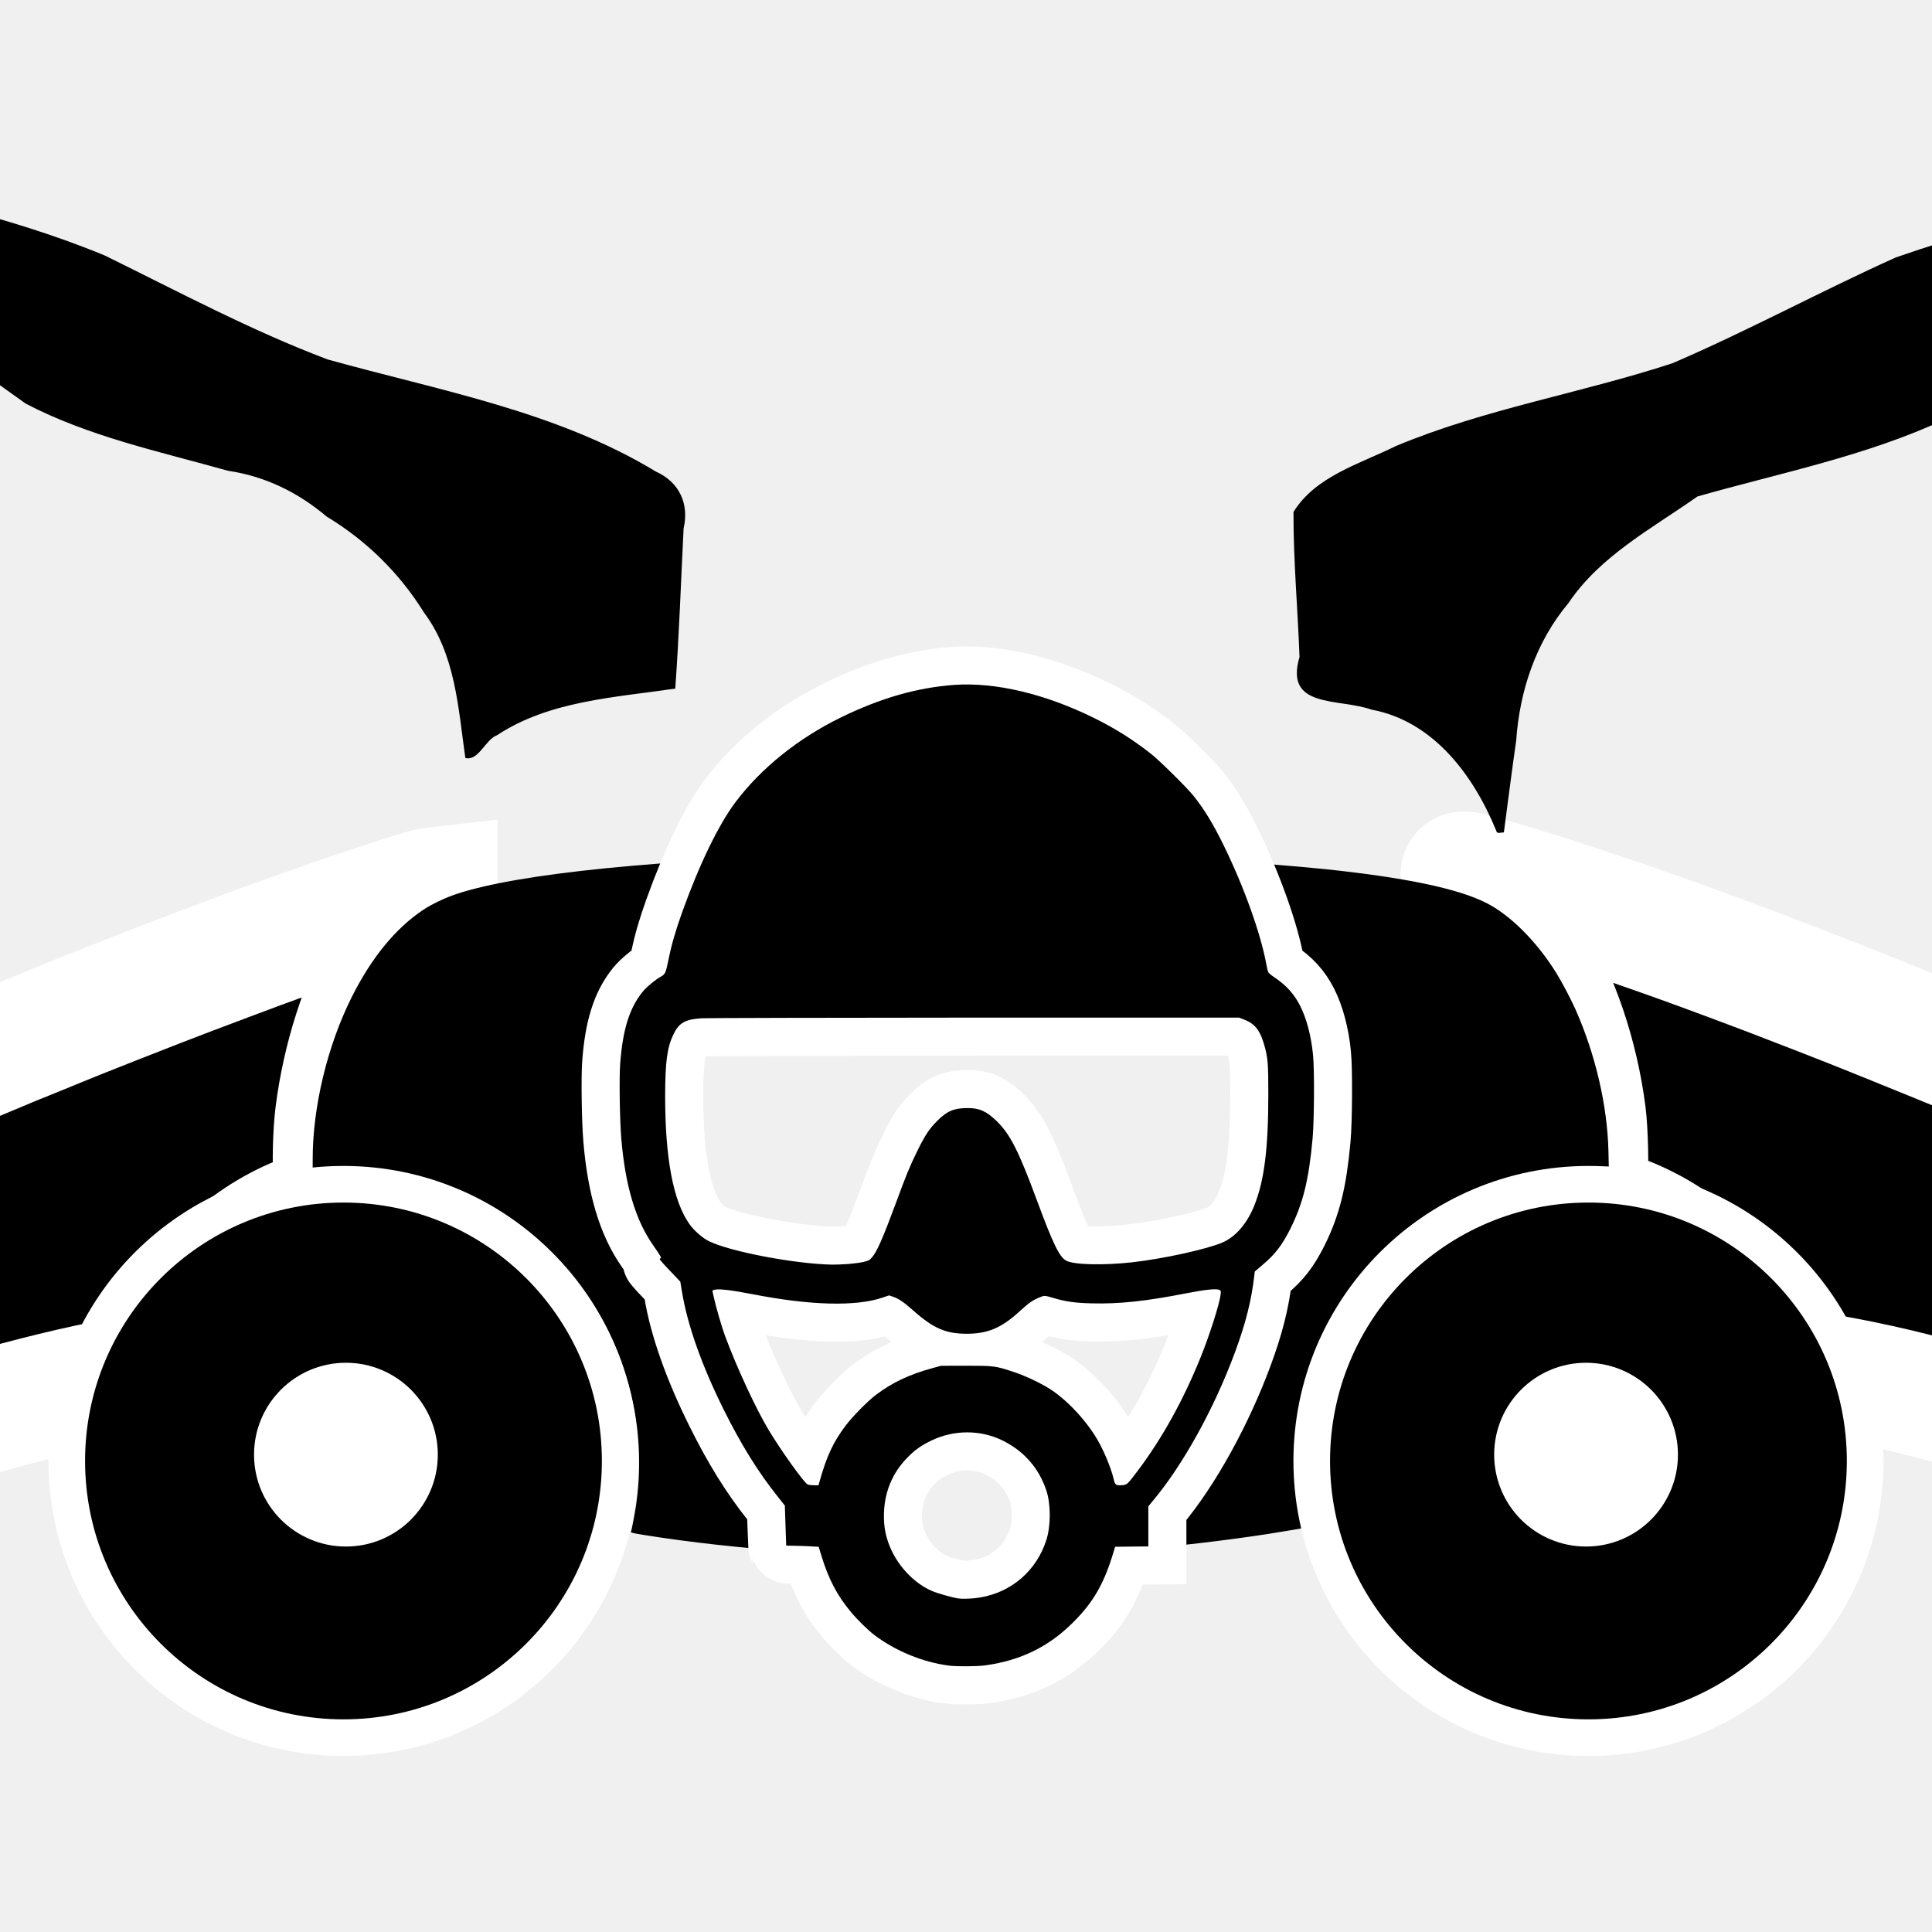
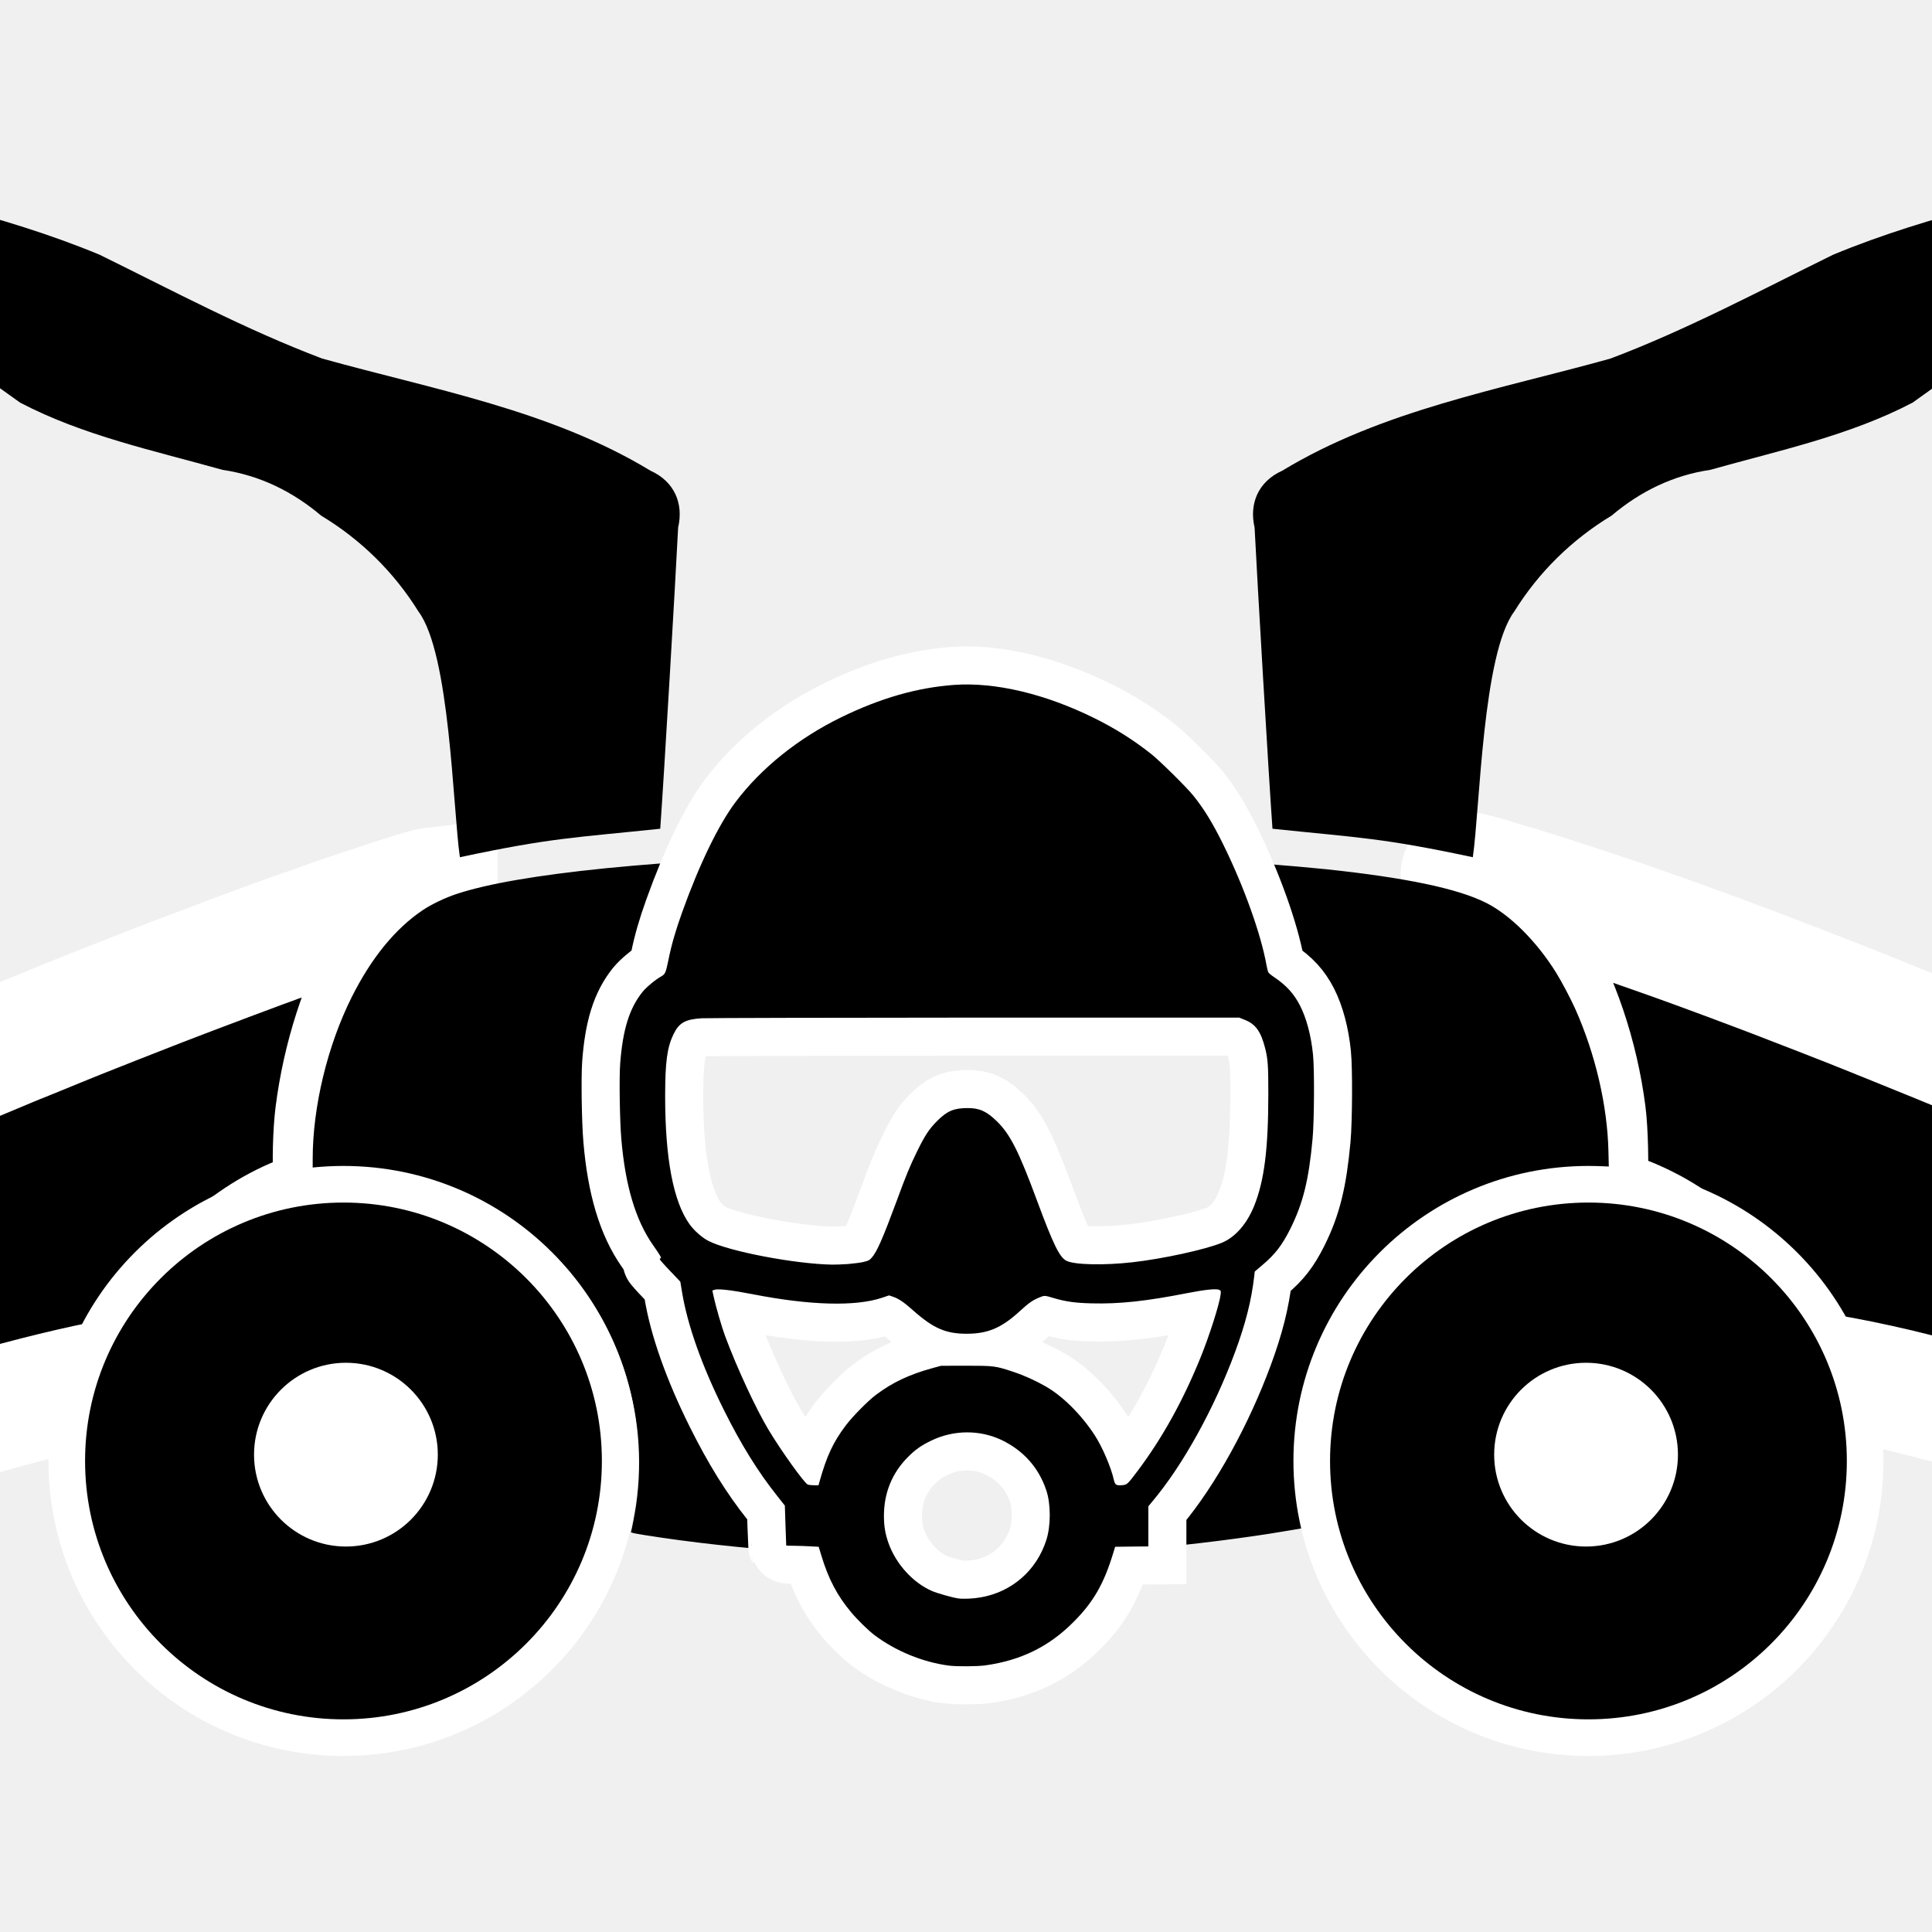
<svg xmlns="http://www.w3.org/2000/svg" width="48" height="48" viewBox="0 -960 1152 1152">
  <path stroke="#fff" stroke-width="72.912" d="M1336.1-59.348s-42.94-19.814-48.619-22.774c-10.693-5.497-17.821-8.216-47.422-17.942-17.277-5.739-41.683-13.23-57.087-17.64-5.98-1.692-12.626-3.564-14.8-4.229a536.318 536.318 0 0 0-9.062-2.416c-2.839-.725-9.363-2.356-14.497-3.685-32.44-8.276-63.492-14.015-84.877-15.767l-9.061-.725-1.752-5.437c-5.618-17.88-18.002-38.3-31.594-52.013-3.927-3.987-11.236-10.632-13.774-12.565-9.364-7.068-16.552-11.417-26.399-16.069-10.209-4.833-26.882-10.33-31.353-10.33-1.45 0-1.45-.483.12-14.498.847-7.974.363-30.084-.966-40.354-4.41-34.373-16.009-68.747-32.38-95.689-4.047-6.705-12.626-18.546-16.19-22.412-7.913-8.639-15.646-15.646-21.748-19.754-2.597-1.812-3.08-2.416-3.08-4.047 0-1.813.18-1.994 1.69-1.994 1.632 0 10.754 2.356 18.547 4.772 1.993.665 7.007 2.175 11.176 3.383 16.613 4.894 59.866 19.09 75.512 24.768 2.175.786 7.612 2.658 12.082 4.23 11.84 4.107 37.756 13.652 54.67 20.055 3.988 1.51 8.881 3.383 10.875 4.108 9.605 3.625 50.26 19.452 56.483 22.05 1.51.604 9.243 3.745 17.217 6.947 19.694 7.974 37.696 15.284 39.87 16.311 1.028.423 10.27 4.35 20.54 8.639 18.607 7.793 33.83 14.257 41.382 17.579 2.175.966 6.101 2.718 8.76 3.866 25.13 10.934 53.341 23.62 70.316 31.655 3.746 1.752 6.947 3.202 7.008 3.202.302 0 20.117 9.545 26.52 12.747 14.076 7.128 30.628 17.579 44.462 28.09 13.653 10.392 14.498 11.056 23.56 18.909 10.028 8.699 31.11 29.359 38.662 37.877 2.84 3.201 5.437 6.162 5.739 6.524 5.618 5.98 18.908 23.44 25.614 33.467 18.788 28.151 14.423-10.895 30.404 82.172-88.28-1.645-176.55-11.009-176.55-11.009z" />
  <path stroke="#fff" stroke-width="73.714" d="M-349.08-50.794c0-3.97 1.771-13.436 3.97-21.132 9.894-34.446 36.278-74.633 73.96-112.62 9.284-9.405 19.239-18.75 24.614-23.269.794-.672 2.137-1.771 2.992-2.565 9.956-8.55 24.43-19.544 35.24-26.812 18.994-12.765 33.286-20.216 74.816-39.271 21.376-9.772 48.86-22.11 63.517-28.4 25.957-11.177 52.585-22.536 61.685-26.262 3.543-1.466 9.162-3.848 12.52-5.252 3.36-1.405 7.33-3.054 8.856-3.604 1.527-.61 5.802-2.32 9.467-3.848 3.725-1.526 9.222-3.786 12.215-5.008 3.053-1.221 8.123-3.298 11.299-4.58 5.68-2.321 33.286-13.192 49.47-19.483 18.2-7.085 65.41-24.796 70.236-26.384.855-.245 3.847-1.344 6.718-2.382 2.87-1.039 6.718-2.443 8.55-3.054 1.833-.55 7.33-2.504 12.215-4.275 19.361-6.963 60.342-20.277 63.395-20.582l3.176-.367v2.26c0 1.344-.366 2.382-.855 2.565-1.038.428-10.993 11.604-14.902 16.795-3.115 4.092-9.1 12.765-10.26 14.902-.366.672-1.893 3.298-3.298 5.802-14.658 25.407-25.407 58.937-29.62 92.222-1.344 10.688-1.833 29.255-.978 37.866.427 3.848.916 9.223 1.1 11.971l.366 4.886-3.604.794c-2.015.489-6.168 1.65-9.344 2.627-17.345 5.496-33.469 14.536-48.005 26.934-19.422 16.55-35.118 40.676-42.202 64.86-.61 2.016-1.1 3.726-1.16 3.787 0 .061-4.703.855-10.383 1.71-43.424 6.78-101.51 22.17-169.79 45.012-25.407 8.49-25.712 8.612-45.195 18.811-3.665 1.894-12.215 6.352-18.933 9.772-6.719 3.481-12.703 6.657-13.314 7.024-98.16 7.276-106.74 6.078-188.54 8.55z" />
-   <path d="M892.19-464.58c-13.367-32.868-37.369-65.408-74.36-72.274-19.424-6.981-52.185-.38-42.961-31.402-1.06-28.814-3.692-57.628-3.602-86.451 13.055-21.318 39.741-28.742 61.043-39.326 53.18-22.235 110.62-31.526 165.11-49.441 45.114-19.412 88.342-42.925 133.07-63.058 72.81-25.132 148.29-41.676 223.49-57.911 18.998 3.167-45.922 34.758-25.725 27.493-55.92 42.624-110.29 87.536-168.51 126.98-46.854 21.898-98.16 31.91-147.62 46.016-27.15 19.148-57.928 35.304-76.922 63.579-19.349 23.095-29.04 52.104-31.133 81.848-2.596 18.283-4.954 36.599-7.362 54.908-1.39-.228-4.03 1.219-4.512-.959zM277.48-508.01c-4.277-29.884-5.851-61.624-24.709-86.818-14.547-23.448-34.389-42.929-58-57.157-17.075-14.448-36.662-24.046-58.825-27.307-40.712-11.462-82.99-20.35-120.69-40.089-66.507-47.203-130.33-98.151-194.49-148.47 8.297-9.945 75.501 8.57 58.711 8.189 61.534 15.263 124.38 27.714 183.13 52.068 43.784 21.498 87.108 44.69 132.74 61.922 66.305 18.494 136.15 30.733 195.79 66.884 14.174 6.38 19.837 19.495 16.478 33.866-1.586 31.837-2.689 63.715-4.969 95.509-36.063 5.325-75.05 7.216-106.28 27.806-6.999 2.583-11.02 15.552-18.873 13.593zM486.552-33.792c-.801-.072-6.188-.436-12.012-.873-31.739-2.22-63.405-5.715-90.194-10.01-6.406-1.019-8.262-1.455-8.117-1.82.437-1.164 2.439-11.647 3.094-16.342 3.895-27.335 1.383-54.925-7.389-81.131-7.025-20.93-17.69-39.929-32.285-57.546-4.186-5.059-16.743-17.543-21.984-21.875-29.191-24.095-62.969-37.708-100.64-40.584-5.46-.4-25.37-.218-29.046.255l-1.529.219v-5.46c0-31.084 8.808-67.591 23.258-96.455 11.72-23.44 26.098-40.984 42.44-51.94 5.096-3.421 13.54-7.461 20.128-9.609 18.381-6.078 48.191-11.21 88.884-15.323 20.274-2.039 50.74-4.332 51.176-3.895.146.146-.146 1.201-.655 2.33-.51 1.164-1.056 2.657-1.165 3.312-.146.619-.4 1.165-.546 1.165-.327 0-2.184 4.476-2.402 5.823-.146.874-1.31 3.75-2.111 5.278-.473.873-2.439 7.025-2.439 7.607 0 .218-.218.837-.51 1.383-.545 1.02-1.71 4.696-1.892 5.933-.073.728-.983 4.368-2.402 9.646-.4 1.492-1.092 4.55-1.602 6.733-.473 2.22-1.02 4.332-1.201 4.732-.255.655-1.238 1.31-4.44 2.985-.547.254-1.165.728-1.42 1.019s-.655.546-.947.546c-.254 0-.582.327-.691.728s-.4.728-.619.728c-.437 0-6.115 5.75-6.115 6.187 0 .182-.218.546-.436.801-.255.255-.801 1.128-1.202 1.93s-.946 1.673-1.164 1.928c-2.439 2.548-5.278 10.592-6.698 18.818-.218 1.42-.546 2.73-.691 2.912-.146.218-.473 2.33-.692 4.732-.254 2.402-.655 5.022-.873 5.823-.619 2.075-.619 40.875 0 42.95.218.8.619 4.477.837 8.153.255 3.713.582 6.988.728 7.28.182.327.582 2.73.91 5.314.327 2.62.764 4.913.946 5.132s.219.51.073.619c-.437.473 2.147 12.047 3.603 16.051.583 1.638 1.274 3.458 1.493 4.04.182.62.582 1.42.837 1.82s.582 1.383.691 2.184c.255 1.347 4.732 11.029 5.35 11.465.146.11.656.947 1.13 1.857 1.273 2.366 1.82 3.276 2.438 4.004 1.201 1.383 1.456 1.747 1.456 2.001 0 .146.655.947 1.456 1.82 1.456 1.565 1.783 2.33 1.092 2.33-.182 0-.364.437-.364.983 0 .655.473 1.383 1.456 2.293.8.728 1.456 1.492 1.456 1.674s2.147 2.439 4.731 5.06c3.968 3.967 4.732 4.877 4.732 5.823 0 .582.255 2.402.582 4.004.292 1.601.728 3.822.947 4.913s.51 2.184.691 2.366c.146.219.473 1.857.692 3.64s.619 3.75.91 4.368c.255.582.8 2.402 1.237 4.004.656 2.657 3.786 12.084 4.805 14.595.255.583.51 1.456.582 1.966s.546 1.747.983 2.73c.473 1.019 1.056 2.475 1.31 3.275s.91 2.44 1.456 3.64c2.111 4.55 2.912 6.48 2.912 6.989 0 .327.328 1.164.692 1.892.4.728 1.456 2.949 2.402 4.95s2.038 4.295 2.475 5.096c.4.8.874 1.71.983 2.002 2.11 4.586 3.458 7.28 3.64 7.28.145 0 .764 1.274 1.455 2.839.656 1.528 1.384 3.057 1.638 3.348.219.292 1.02 1.784 1.784 3.276s2.11 3.786 2.948 5.096c.874 1.31 2.038 3.276 2.584 4.368s1.347 2.511 1.784 3.093c.473.62.946 1.456 1.092 1.93.109.436.4.8.582.8s.328.182.328.4c0 .292.946 1.711 2.802 4.15.182.218.546.874.838 1.456.764 1.565 2.256 3.931 2.73 4.368.509.473 6.005 7.825 6.005 8.08 0 .073 1.128 1.529 2.512 3.203s2.584 3.203 2.62 3.349c.073.182.619.655 1.165 1.092s1.71 1.674 2.548 2.73 1.892 2.22 2.366 2.584c.436.364.728.837.618 1.019-.145.182-.072.328.11.328s.764.618 1.237 1.383c.51.728 1.492 1.929 2.148 2.62 1.492 1.529 3.603 4.186 3.603 4.55 0 .11.218.437.473.692 4.332 4.513 6.661 7.68 7.68 10.664.546 1.565 1.165 3.167 1.347 3.567s.728 2.22 1.274 4.004c.51 1.82 1.019 3.567 1.128 3.931.11.328.328.619.51.619s.327.255.327.582c0 .291.874 2.439 1.966 4.732l2.002 4.15-2.985-.074c-1.638-.036-3.64-.109-4.44-.182zM651.616-34.083c0-.109.656-1.492 1.456-3.057s1.456-2.948 1.456-3.094c0-.182.4-1.092.874-2.075.51-.946 1.237-2.984 1.674-4.477.4-1.528.983-3.203 1.274-3.749s.546-1.383.546-1.82.146-.873.328-.982.51-.983.728-1.93c.51-2.001 1.164-2.948 4.586-6.842 1.42-1.602 3.458-4.04 4.55-5.46 1.091-1.383 2.365-2.839 2.839-3.24.473-.363 1.237-1.273 1.674-2.001.473-.728 1.965-2.548 3.312-4.04s3.349-3.931 4.477-5.424c1.092-1.456 2.548-3.24 3.24-3.967.655-.692 1.2-1.347 1.2-1.456s.62-.946 1.384-1.856 1.492-1.966 1.638-2.293c.109-.364.4-.656.618-.656.182 0 .364-.218.364-.473s.837-1.492 1.857-2.766c.982-1.237 2.147-2.912 2.584-3.713.4-.764.873-1.42 1.092-1.42.182 0 .255-.145.145-.29s.62-1.31 1.566-2.512c.946-1.237 2.038-2.839 2.438-3.603.364-.764.983-1.71 1.31-2.111.583-.728 1.82-2.912 3.13-5.496.292-.583 1.056-1.82 1.639-2.694 1.346-1.965 3.348-5.641 5.532-10.191.91-1.893 2.148-4.15 2.73-4.987.546-.837 1.128-1.929 1.274-2.402.146-.437 1.201-2.803 2.366-5.205 4.695-9.791 5.824-12.193 5.824-12.52 0-.183.51-1.42 1.091-2.767.62-1.347 1.092-2.657 1.092-2.912 0-.291.219-.728.474-.983s.946-1.783 1.492-3.385 1.128-3.057 1.274-3.275c.4-.546 1.492-3.604 1.71-4.805.11-.546.583-1.82 1.02-2.84.473-.982 1.128-2.802 1.456-4.003.364-1.201.946-2.984 1.31-4.004 1.31-3.457 2.948-9.318 2.73-9.645-.11-.218-.037-.364.182-.364s.364-.291.327-.619c-.109-.91.437-4.222.765-4.659.145-.182.4-1.092.546-2.002s.4-1.82.546-2.002c.364-.436 1.2-6.042 1.856-12.084.218-2.256.546-4.113.728-4.113s1.42-1.055 2.766-2.366 2.803-2.475 3.203-2.584 1.274-.873 1.893-1.71c.655-.838 2.511-2.912 4.113-4.623 1.601-1.674 2.912-3.276 2.912-3.53s.182-.474.364-.474c.218 0 .364-.327.364-.728s.182-.728.364-.728a.365.365 0 0 0 .364-.364c0-.218.51-1.055 1.092-1.892.618-.801 1.091-1.711 1.091-1.966s.146-.51.328-.582c.4-.146 2.948-5.205 2.948-5.897 0-.291.255-.764.546-1.055s.619-1.092.728-1.711c.182-1.056.874-2.73 2.548-6.37.983-2.11 1.71-4.003 2.038-5.277 1.238-4.878 2.585-11.539 3.24-16.016.4-2.911.91-5.86 1.092-6.551.218-.692.618-3.713.946-6.734.291-2.984.692-6.77.874-8.371.582-5.242.873-33.523.4-42.15-.255-4.403-.582-8.225-.764-8.553-.146-.364-.474-2.147-.692-4.004-.255-1.856-.582-3.676-.728-4.003-.182-.328-.619-2.039-.946-3.822-.364-1.747-.801-3.276-.947-3.385-.182-.11-.254-.328-.182-.473.474-.728-2.875-9.755-4.04-10.92-.8-.764-2.839-4.149-2.73-4.477.037-.182-.072-.29-.254-.29s-.4-.365-.546-.838c-.182-.837-5.715-6.442-6.297-6.442-.182 0-.473-.364-.655-.801-.219-.437-1.238-1.274-2.293-1.82s-2.403-1.31-2.949-1.747c-.582-.4-1.2-.728-1.383-.728-.691 0-1.31-1.82-2.147-6.26-.473-2.585-.983-4.878-1.129-5.096-.109-.255-.51-1.565-.873-2.985s-.983-3.713-1.42-5.132c-.436-1.383-.8-2.948-.837-3.458-.109-1.092-1.42-5.205-1.747-5.46-.146-.109-.4-.91-.619-1.82-.655-2.839-1.965-7.06-2.475-8.007-.946-1.82-2.038-4.477-2.147-5.423-.073-.51-.692-2.184-1.42-3.713-1.892-4.15-3.166-7.352-2.948-7.534.437-.473 38.946 2.584 57.327 4.477 47.681 5.023 78.729 11.501 95.727 20.019 14.231 7.097 30.1 22.894 41.675 41.42 3.422 5.46 8.845 15.724 11.684 22.094 11.975 26.935 19.073 57.545 19.691 84.735l.219 9.172h-8.881c-14.487 0-27.08 1.42-40.511 4.586-40.075 9.39-75.635 32.65-100.714 65.844-18.199 24.06-30.1 53.36-33.959 83.351-.983 7.571-1.31 13.468-1.31 22.895 0 12.593 1.019 23.44 3.312 34.723.4 2.075.692 3.822.619 3.859-.182.145-10.81 1.965-20.492 3.494-25.224 3.967-58.492 7.862-88.63 10.337-15.869 1.31-17.107 1.383-17.107 1.128z" />
+   <path d="M274.22-448.86c-4.277-29.884-5.851-121.31-24.709-146.51-14.547-23.448-34.389-42.929-58-57.157-17.075-14.448-36.662-24.046-58.825-27.307-40.712-11.462-82.99-20.35-120.69-40.089-66.507-47.203-130.33-98.151-194.49-148.47 8.297-9.945 75.501 8.57 58.711 8.189 61.534 15.263 124.38 27.714 183.13 52.068 43.784 21.498 87.108 44.69 132.74 61.922 66.305 18.494 136.15 30.733 195.79 66.884 14.174 6.38 19.837 19.495 16.478 33.866-1.586 31.837-8.386 147.82-10.666 179.62-51.638 5.408-64.901 5.35-119.46 16.98zM878.21-448.86c4.277-29.884 5.851-121.31 24.709-146.51 14.547-23.448 34.389-42.929 58-57.157 17.075-14.448 36.662-24.046 58.825-27.307 40.712-11.462 82.99-20.35 120.69-40.089 66.507-47.203 130.33-98.151 194.49-148.47-8.297-9.945-75.501 8.57-58.711 8.189-61.534 15.263-124.38 27.714-183.13 52.068-43.784 21.498-87.108 44.69-132.74 61.922-66.305 18.494-136.15 30.733-195.79 66.884-14.174 6.38-19.837 19.495-16.478 33.866 1.586 31.837 8.386 147.82 10.666 179.62 51.638 5.408 64.901 5.35 119.46 16.98zM486.552-33.792c-.801-.072-6.188-.436-12.012-.873-31.739-2.22-63.405-5.715-90.194-10.01-6.406-1.019-8.262-1.455-8.117-1.82.437-1.164 2.439-11.647 3.094-16.342 3.895-27.335 1.383-54.925-7.389-81.131-7.025-20.93-17.69-39.929-32.285-57.546-4.186-5.059-16.743-17.543-21.984-21.875-29.191-24.095-62.969-37.708-100.64-40.584-5.46-.4-25.37-.218-29.046.255l-1.529.219v-5.46c0-31.084 8.808-67.591 23.258-96.455 11.72-23.44 26.098-40.984 42.44-51.94 5.096-3.421 13.54-7.461 20.128-9.609 18.381-6.078 48.191-11.21 88.884-15.323 20.274-2.039 50.74-4.332 51.176-3.895.146.146-.146 1.201-.655 2.33-.51 1.164-1.056 2.657-1.165 3.312-.146.619-.4 1.165-.546 1.165-.327 0-2.184 4.476-2.402 5.823-.146.874-1.31 3.75-2.111 5.278-.473.873-2.439 7.025-2.439 7.607 0 .218-.218.837-.51 1.383-.545 1.02-1.71 4.696-1.892 5.933-.073.728-.983 4.368-2.402 9.646-.4 1.492-1.092 4.55-1.602 6.733-.473 2.22-1.02 4.332-1.201 4.732-.255.655-1.238 1.31-4.44 2.985-.547.254-1.165.728-1.42 1.019s-.655.546-.947.546c-.254 0-.582.327-.691.728s-.4.728-.619.728c-.437 0-6.115 5.75-6.115 6.187 0 .182-.218.546-.436.801-.255.255-.801 1.128-1.202 1.93s-.946 1.673-1.164 1.928c-2.439 2.548-5.278 10.592-6.698 18.818-.218 1.42-.546 2.73-.691 2.912-.146.218-.473 2.33-.692 4.732-.254 2.402-.655 5.022-.873 5.823-.619 2.075-.619 40.875 0 42.95.218.8.619 4.477.837 8.153.255 3.713.582 6.988.728 7.28.182.327.582 2.73.91 5.314.327 2.62.764 4.913.946 5.132s.219.51.073.619c-.437.473 2.147 12.047 3.603 16.051.583 1.638 1.274 3.458 1.493 4.04.182.62.582 1.42.837 1.82s.582 1.383.691 2.184c.255 1.347 4.732 11.029 5.35 11.465.146.11.656.947 1.13 1.857 1.273 2.366 1.82 3.276 2.438 4.004 1.201 1.383 1.456 1.747 1.456 2.001 0 .146.655.947 1.456 1.82 1.456 1.565 1.783 2.33 1.092 2.33-.182 0-.364.437-.364.983 0 .655.473 1.383 1.456 2.293.8.728 1.456 1.492 1.456 1.674s2.147 2.439 4.731 5.06c3.968 3.967 4.732 4.877 4.732 5.823 0 .582.255 2.402.582 4.004.292 1.601.728 3.822.947 4.913s.51 2.184.691 2.366c.146.219.473 1.857.692 3.64s.619 3.75.91 4.368c.255.582.8 2.402 1.237 4.004.656 2.657 3.786 12.084 4.805 14.595.255.583.51 1.456.582 1.966s.546 1.747.983 2.73c.473 1.019 1.056 2.475 1.31 3.275s.91 2.44 1.456 3.64c2.111 4.55 2.912 6.48 2.912 6.989 0 .327.328 1.164.692 1.892.4.728 1.456 2.949 2.402 4.95s2.038 4.295 2.475 5.096c.4.8.874 1.71.983 2.002 2.11 4.586 3.458 7.28 3.64 7.28.145 0 .764 1.274 1.455 2.839.656 1.528 1.384 3.057 1.638 3.348.219.292 1.02 1.784 1.784 3.276s2.11 3.786 2.948 5.096c.874 1.31 2.038 3.276 2.584 4.368s1.347 2.511 1.784 3.093c.473.62.946 1.456 1.092 1.93.109.436.4.8.582.8s.328.182.328.4c0 .292.946 1.711 2.802 4.15.182.218.546.874.838 1.456.764 1.565 2.256 3.931 2.73 4.368.509.473 6.005 7.825 6.005 8.08 0 .073 1.128 1.529 2.512 3.203s2.584 3.203 2.62 3.349c.073.182.619.655 1.165 1.092s1.71 1.674 2.548 2.73 1.892 2.22 2.366 2.584c.436.364.728.837.618 1.019-.145.182-.072.328.11.328s.764.618 1.237 1.383c.51.728 1.492 1.929 2.148 2.62 1.492 1.529 3.603 4.186 3.603 4.55 0 .11.218.437.473.692 4.332 4.513 6.661 7.68 7.68 10.664.546 1.565 1.165 3.167 1.347 3.567s.728 2.22 1.274 4.004c.51 1.82 1.019 3.567 1.128 3.931.11.328.328.619.51.619s.327.255.327.582c0 .291.874 2.439 1.966 4.732l2.002 4.15-2.985-.074c-1.638-.036-3.64-.109-4.44-.182zM651.616-34.083c0-.109.656-1.492 1.456-3.057s1.456-2.948 1.456-3.094c0-.182.4-1.092.874-2.075.51-.946 1.237-2.984 1.674-4.477.4-1.528.983-3.203 1.274-3.749s.546-1.383.546-1.82.146-.873.328-.982.51-.983.728-1.93c.51-2.001 1.164-2.948 4.586-6.842 1.42-1.602 3.458-4.04 4.55-5.46 1.091-1.383 2.365-2.839 2.839-3.24.473-.363 1.237-1.273 1.674-2.001.473-.728 1.965-2.548 3.312-4.04s3.349-3.931 4.477-5.424c1.092-1.456 2.548-3.24 3.24-3.967.655-.692 1.2-1.347 1.2-1.456s.62-.946 1.384-1.856 1.492-1.966 1.638-2.293c.109-.364.4-.656.618-.656.182 0 .364-.218.364-.473s.837-1.492 1.857-2.766c.982-1.237 2.147-2.912 2.584-3.713.4-.764.873-1.42 1.092-1.42.182 0 .255-.145.145-.29s.62-1.31 1.566-2.512c.946-1.237 2.038-2.839 2.438-3.603.364-.764.983-1.71 1.31-2.111.583-.728 1.82-2.912 3.13-5.496.292-.583 1.056-1.82 1.639-2.694 1.346-1.965 3.348-5.641 5.532-10.191.91-1.893 2.148-4.15 2.73-4.987.546-.837 1.128-1.929 1.274-2.402.146-.437 1.201-2.803 2.366-5.205 4.695-9.791 5.824-12.193 5.824-12.52 0-.183.51-1.42 1.091-2.767.62-1.347 1.092-2.657 1.092-2.912 0-.291.219-.728.474-.983s.946-1.783 1.492-3.385 1.128-3.057 1.274-3.275c.4-.546 1.492-3.604 1.71-4.805.11-.546.583-1.82 1.02-2.84.473-.982 1.128-2.802 1.456-4.003.364-1.201.946-2.984 1.31-4.004 1.31-3.457 2.948-9.318 2.73-9.645-.11-.218-.037-.364.182-.364s.364-.291.327-.619c-.109-.91.437-4.222.765-4.659.145-.182.4-1.092.546-2.002s.4-1.82.546-2.002c.364-.436 1.2-6.042 1.856-12.084.218-2.256.546-4.113.728-4.113s1.42-1.055 2.766-2.366 2.803-2.475 3.203-2.584 1.274-.873 1.893-1.71c.655-.838 2.511-2.912 4.113-4.623 1.601-1.674 2.912-3.276 2.912-3.53s.182-.474.364-.474c.218 0 .364-.327.364-.728s.182-.728.364-.728a.365.365 0 0 0 .364-.364c0-.218.51-1.055 1.092-1.892.618-.801 1.091-1.711 1.091-1.966s.146-.51.328-.582c.4-.146 2.948-5.205 2.948-5.897 0-.291.255-.764.546-1.055s.619-1.092.728-1.711c.182-1.056.874-2.73 2.548-6.37.983-2.11 1.71-4.003 2.038-5.277 1.238-4.878 2.585-11.539 3.24-16.016.4-2.911.91-5.86 1.092-6.551.218-.692.618-3.713.946-6.734.291-2.984.692-6.77.874-8.371.582-5.242.873-33.523.4-42.15-.255-4.403-.582-8.225-.764-8.553-.146-.364-.474-2.147-.692-4.004-.255-1.856-.582-3.676-.728-4.003-.182-.328-.619-2.039-.946-3.822-.364-1.747-.801-3.276-.947-3.385-.182-.11-.254-.328-.182-.473.474-.728-2.875-9.755-4.04-10.92-.8-.764-2.839-4.149-2.73-4.477.037-.182-.072-.29-.254-.29s-.4-.365-.546-.838c-.182-.837-5.715-6.442-6.297-6.442-.182 0-.473-.364-.655-.801-.219-.437-1.238-1.274-2.293-1.82s-2.403-1.31-2.949-1.747c-.582-.4-1.2-.728-1.383-.728-.691 0-1.31-1.82-2.147-6.26-.473-2.585-.983-4.878-1.129-5.096-.109-.255-.51-1.565-.873-2.985s-.983-3.713-1.42-5.132c-.436-1.383-.8-2.948-.837-3.458-.109-1.092-1.42-5.205-1.747-5.46-.146-.109-.4-.91-.619-1.82-.655-2.839-1.965-7.06-2.475-8.007-.946-1.82-2.038-4.477-2.147-5.423-.073-.51-.692-2.184-1.42-3.713-1.892-4.15-3.166-7.352-2.948-7.534.437-.473 38.946 2.584 57.327 4.477 47.681 5.023 78.729 11.501 95.727 20.019 14.231 7.097 30.1 22.894 41.675 41.42 3.422 5.46 8.845 15.724 11.684 22.094 11.975 26.935 19.073 57.545 19.691 84.735l.219 9.172h-8.881c-14.487 0-27.08 1.42-40.511 4.586-40.075 9.39-75.635 32.65-100.714 65.844-18.199 24.06-30.1 53.36-33.959 83.351-.983 7.571-1.31 13.468-1.31 22.895 0 12.593 1.019 23.44 3.312 34.723.4 2.075.692 3.822.619 3.859-.182.145-10.81 1.965-20.492 3.494-25.224 3.967-58.492 7.862-88.63 10.337-15.869 1.31-17.107 1.383-17.107 1.128z" />
  <path stroke="#fff" stroke-width="45.382" d="M565.88 33.163c-15.637-2.014-31.96-8.74-44.598-18.293-3.599-2.742-10.025-9.04-13.752-13.495-8.311-9.896-13.581-19.964-17.736-33.716l-1.628-5.355-4.841-.257c-2.7-.172-7.069-.3-9.682-.343-2.656 0-4.841-.086-4.841-.129-.043-.085-.215-5.44-.429-11.996l-.385-11.824-4.541-5.74c-11.396-14.31-21.506-30.546-31.831-51.324-13.024-26.09-21.806-50.81-24.976-70.517l-.986-5.955-6.126-6.426c-3.385-3.513-6.126-6.64-6.126-6.898 0-.3.257-.6.514-.685.6-.214-.172-1.543-4.627-7.926-10.325-14.78-16.451-35.344-18.807-63.105-.943-10.925-1.328-36.544-.686-44.983 1.543-20.392 5.527-33.074 13.366-42.798 2.314-2.827 7.54-7.197 10.925-9.082 2.614-1.5 2.87-2.142 4.456-9.811 1.842-9.168 4.327-17.736 8.183-28.489 10.325-28.789 21.763-52.352 31.96-65.89 15.209-20.178 37.4-38 62.89-50.424 23.52-11.481 45.413-17.736 67.476-19.321 24.377-1.714 54.066 5.312 83.326 19.75 12.51 6.17 23.52 13.109 34.059 21.464 5.098 4.027 21.249 19.964 25.105 24.805 6.426 7.969 11.653 16.537 17.95 29.346 12.21 24.848 22.406 53.252 25.705 71.845.342 1.842.814 3.684 1.07 4.156.258.514 1.629 1.67 3.128 2.656 7.54 5.055 12.08 10.025 15.766 17.179 3.856 7.583 6.598 17.822 7.754 29.26.9 8.869.728 39.415-.257 50.125-2.27 24.762-5.698 38.557-13.324 53.852-4.927 9.768-9.082 15.166-16.622 21.506l-4.541 3.856-.257 2.356c-1.714 14.952-5.141 28.49-11.481 45.669-12.381 33.502-30.974 67.218-49.096 88.81l-2.613 3.17v23.905l-9.897.086-9.896.128-.857 2.785c-5.612 18.893-11.996 30.16-24.12 42.199-14.523 14.566-31.146 22.706-52.266 25.705-4.712.686-17.05.771-21.806.171zm18.679-40.656c18.722-3.17 33.502-16.023 39.328-34.187 2.742-8.397 2.742-21.592 0-29.646-4.498-13.538-13.624-23.777-26.69-30.032-12.981-6.17-28.532-6.083-41.813.3-5.826 2.785-9.596 5.398-13.966 9.81-9.468 9.468-14.352 21.422-14.352 35.13 0 6.213.771 10.754 2.785 16.409 4.455 12.38 14.609 23.52 25.919 28.404 3.084 1.328 11.653 3.77 15.423 4.37 2.827.47 8.953.214 13.366-.558zm-95.836-69.274c4.241-15.08 8.054-23.263 15.551-33.245 4.027-5.312 13.152-14.609 17.993-18.25 9.81-7.412 19.878-12.167 33.93-16.023l4.927-1.328 14.78-.043c16.88 0 17.565.086 28.318 3.642 6.426 2.142 13.366 5.27 19.45 8.782 10.068 5.784 21.164 16.837 29.089 29.046 4.498 6.898 9.725 19.064 11.396 26.562.685 2.999 1.37 3.47 4.755 3.213 3.128-.214 3.342-.428 9.554-8.697 14.566-19.407 26.904-41.642 37.315-67.26 5.27-12.896 11.396-32.132 12.038-37.7.257-2.057.171-2.314-.729-2.785-1.628-.9-8.354-.215-19.064 1.885-24.59 4.84-40.57 6.554-57.108 6.126-9.596-.214-15.68-1.071-22.535-3.127-5.612-1.671-5.526-1.671-8.654-.386-3.855 1.542-6.34 3.256-11.91 8.397-10.753 9.81-18.893 13.238-31.446 13.238-12.467 0-19.92-3.256-31.96-13.966-5.483-4.884-8.525-6.94-11.91-8.097l-2.399-.814-4.027 1.37c-15.85 5.356-43.056 4.628-77.2-2.056-13.024-2.527-20.907-3.427-23.006-2.613l-1.114.429.814 3.77c1.243 5.74 4.884 18.293 6.77 23.306 6.982 18.807 18.335 43.313 25.875 55.865 7.455 12.467 21.464 32.002 23.434 32.73.6.215 2.27.429 3.727.429l2.657.043zm16.708-129.51c3.299-.257 7.54-.814 9.425-1.242 3.085-.729 3.599-1.029 5.055-2.7 3-3.427 6.598-11.652 14.523-33.073 5.913-16.108 8.012-21.164 12.338-30.032 4.756-9.768 7.326-13.581 12.167-18.422 5.827-5.827 9.94-7.54 18.036-7.54 7.07-.043 11.353 1.927 17.522 7.968 7.883 7.754 12.938 17.736 23.82 47.125 9.64 26.048 13.452 33.888 17.522 35.944 4.713 2.442 22.278 2.828 39.457.9 18.208-2.057 43.612-7.626 53.337-11.653 7.969-3.342 14.866-11.224 19.236-22.063 5.998-14.952 8.397-33.93 8.397-66.747 0-16.965-.257-20.65-1.885-27.12-2.57-10.024-5.655-14.351-12.038-16.921l-3.427-1.371h-157.23c-86.454.043-159.93.214-163.23.385-9.896.6-13.581 2.7-16.922 9.64-3.77 7.882-4.884 16.45-4.927 36.672 0 37.315 4.841 62.89 14.523 76.472 2.785 3.855 7.412 7.968 11.31 9.982 11.91 6.169 51.452 13.752 73.773 14.138 1.757.042 5.912-.129 9.211-.343z" style="paint-order:markers stroke fill" />
  <path fill="currentColor" stroke="#fff" stroke-linecap="square" stroke-width="21.83" d="M369.797-88.872c0 91.125-73.872 164.99-164.991 164.99-91.125 0-164.991-73.872-164.991-164.99 0-91.126 73.872-164.991 164.99-164.991 91.126 0 164.992 73.872 164.992 164.99zm412.358 0c0 91.125 73.872 164.99 164.991 164.99 91.125 0 164.991-73.872 164.991-164.99 0-91.126-73.872-164.991-164.991-164.991-91.125 0-164.991 73.872-164.991 164.99z" class="UnoptimicedTransforms" />
  <path fill="#fff" stroke="#fff" stroke-linecap="square" stroke-width="21.831" d="M250.14-92.63c0 24.231-19.643 43.874-43.875 43.874-24.231 0-43.874-19.643-43.874-43.874 0-24.232 19.643-43.875 43.874-43.875 24.232 0 43.875 19.643 43.875 43.875zm651.709 0c0 24.231 19.643 43.874 43.875 43.874 24.231 0 43.874-19.643 43.874-43.874 0-24.232-19.643-43.875-43.874-43.875-24.232 0-43.875 19.643-43.875 43.875z" class="UnoptimicedTransforms" />
</svg>
